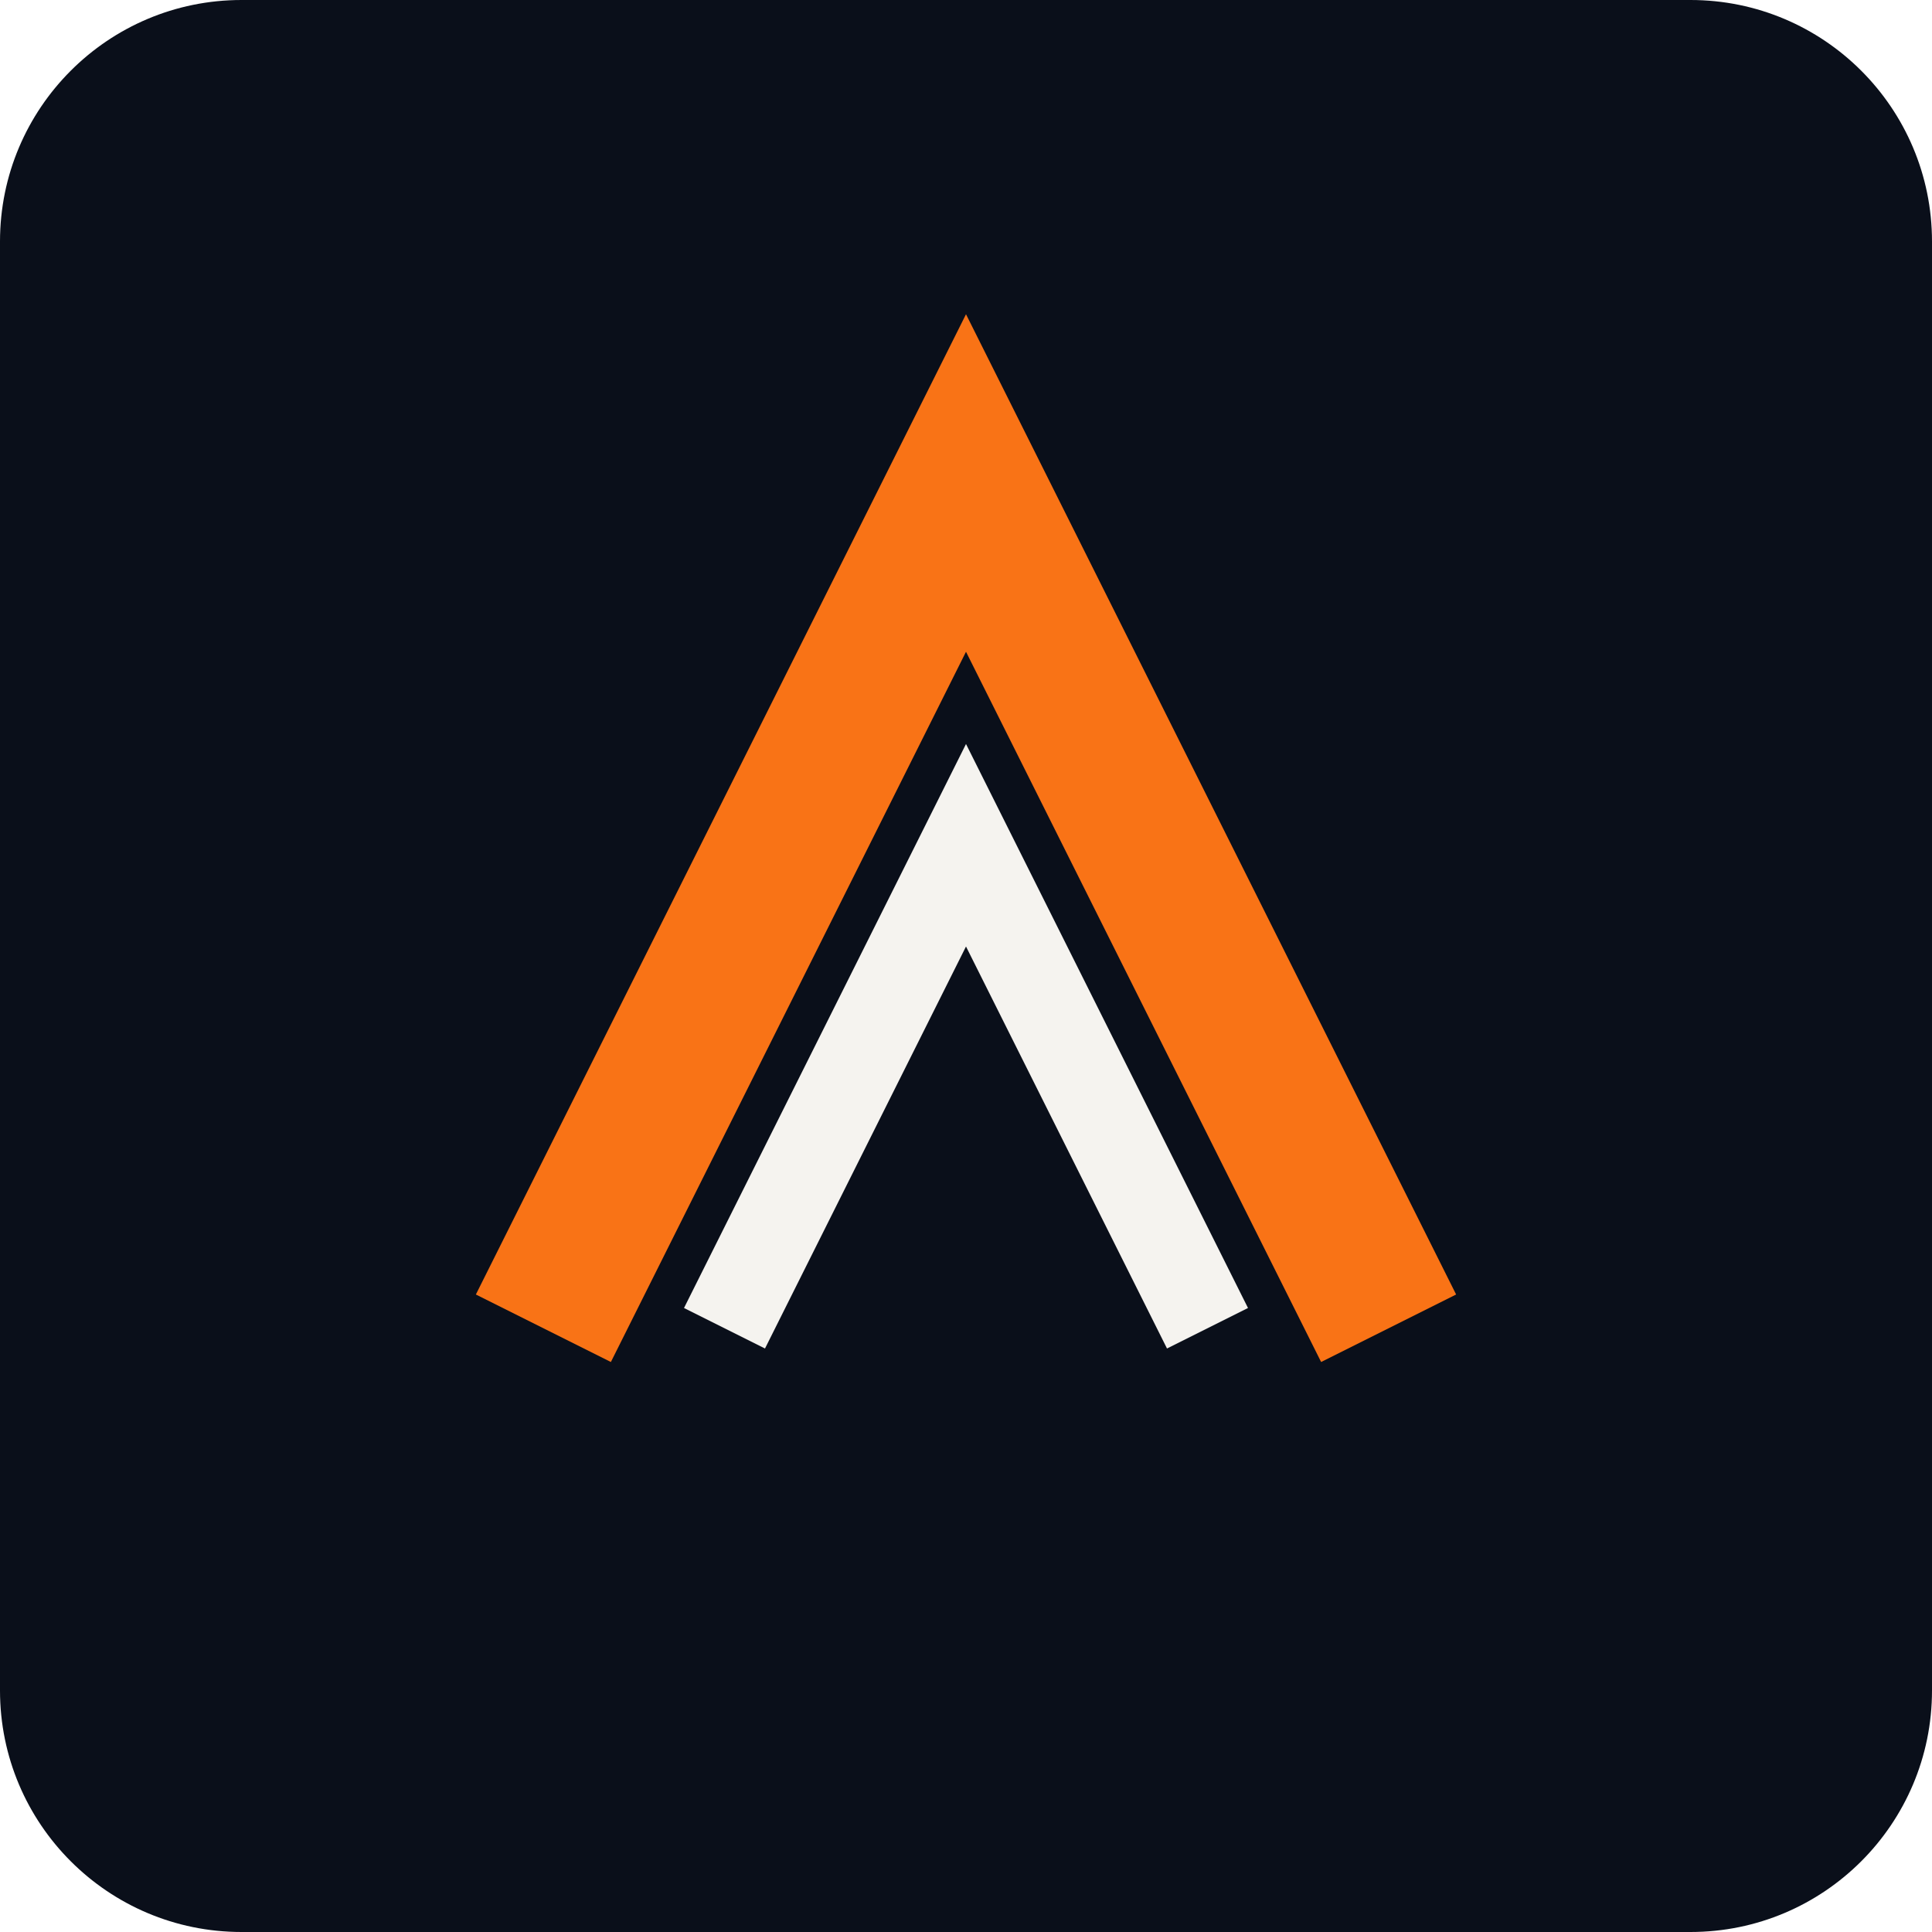
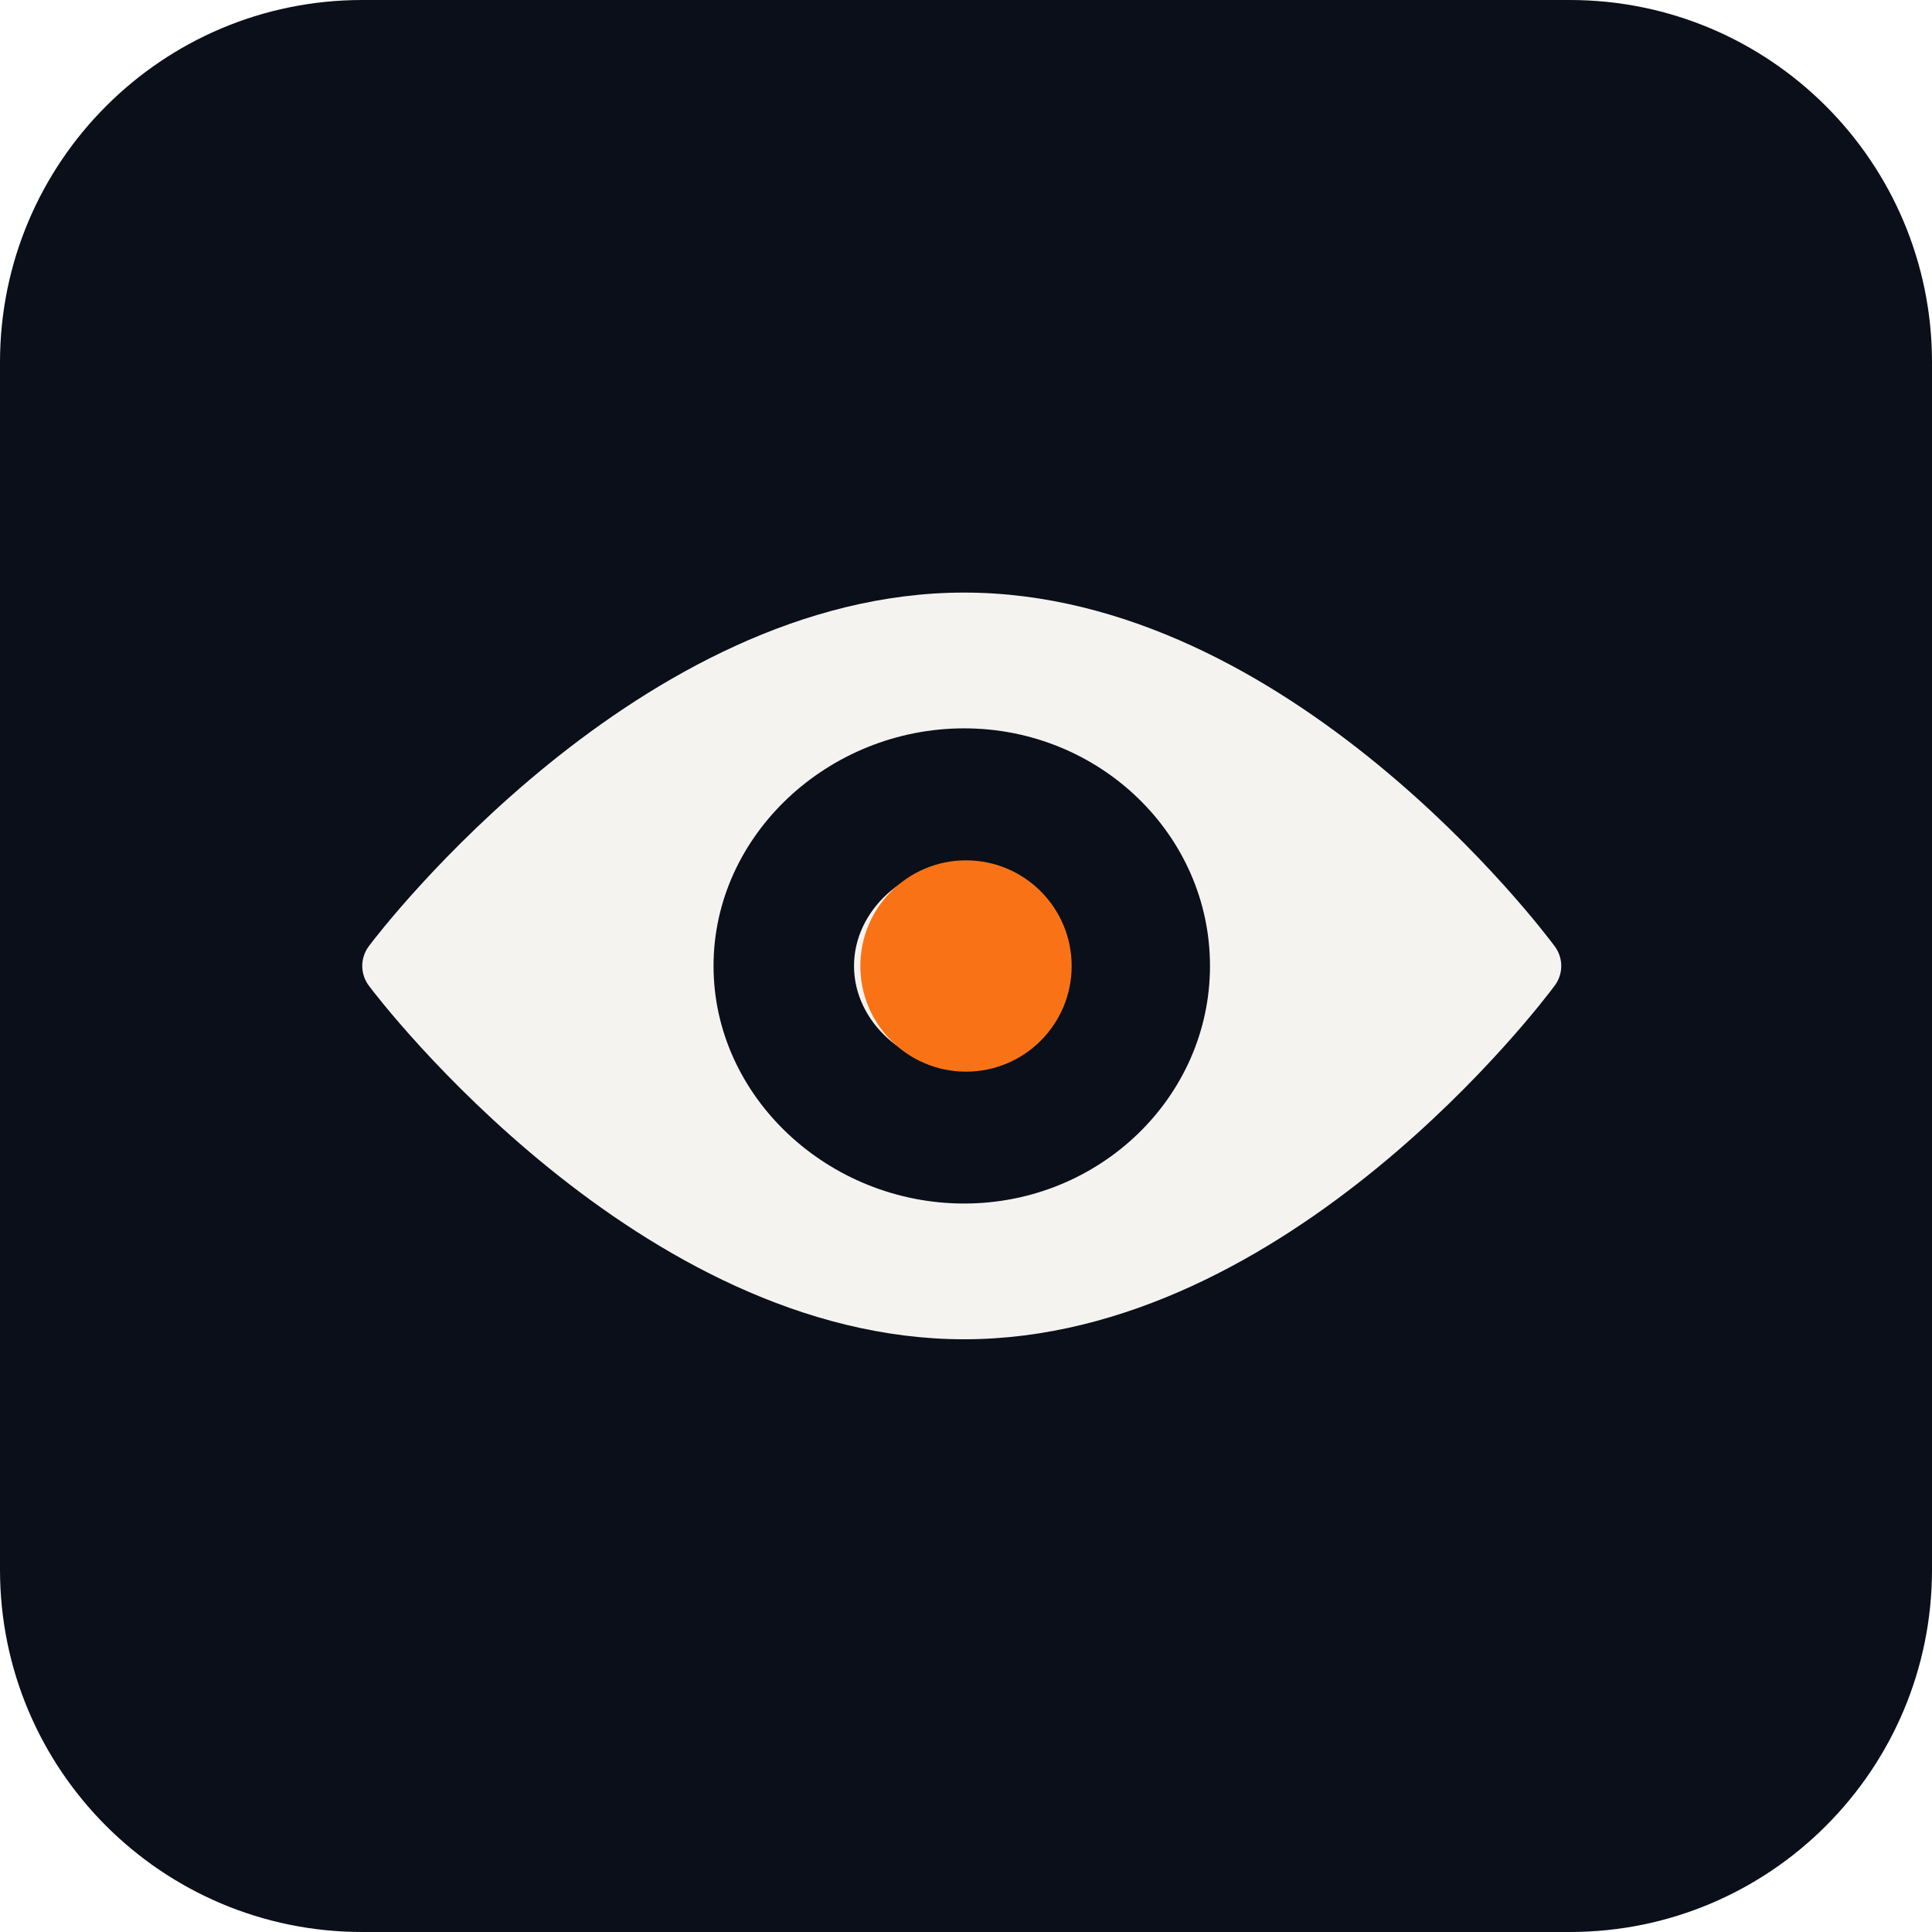
<svg xmlns="http://www.w3.org/2000/svg" viewBox="0 0 64 64" fill="none">
-   <rect width="64" height="64" rx="8" fill="#0a0f1a" />
-   <path d="M18 44 L32 16 L46 44" stroke="#f97316" stroke-width="5" stroke-linejoin="miter" fill="none" />
-   <path d="M24 44 L32 28 L40 44" stroke="#f5f3ef" stroke-width="3" fill="none" />
+   <rect width="64" height="64" rx="12" fill="#0a0f1a" />
+   <g transform="translate(12 19.63) scale(0.8)">
+     <path fill-rule="evenodd" clip-rule="evenodd" d="M24.922 0C38.367 0 48.932 14.043 49.375 14.642C49.739 15.131 49.739 15.79 49.375 16.278C48.932 16.876 38.367 30.919 24.922 30.919C11.475 30.919 0.716 16.876 0.273 16.278C-0.091 15.79 -0.091 15.131 0.273 14.642C0.716 14.043 11.475 0 24.922 0ZM14.546 15.46C14.546 20.884 19.308 25.298 24.922 25.298C30.535 25.298 35.103 20.884 35.103 15.46C35.103 10.036 30.535 5.622 24.922 5.622C19.308 5.622 14.546 10.036 14.546 15.46ZM20.363 15.46C20.363 13.135 22.514 11.243 24.921 11.243C27.327 11.243 29.284 13.135 29.284 15.46C29.284 17.785 27.327 19.676 24.921 19.676C22.514 19.676 20.363 17.785 20.363 15.46Z" fill="#f5f3ef" />
+   </g>
+   <circle cx="32" cy="32" r="3.5" fill="#f97316" />
</svg>
